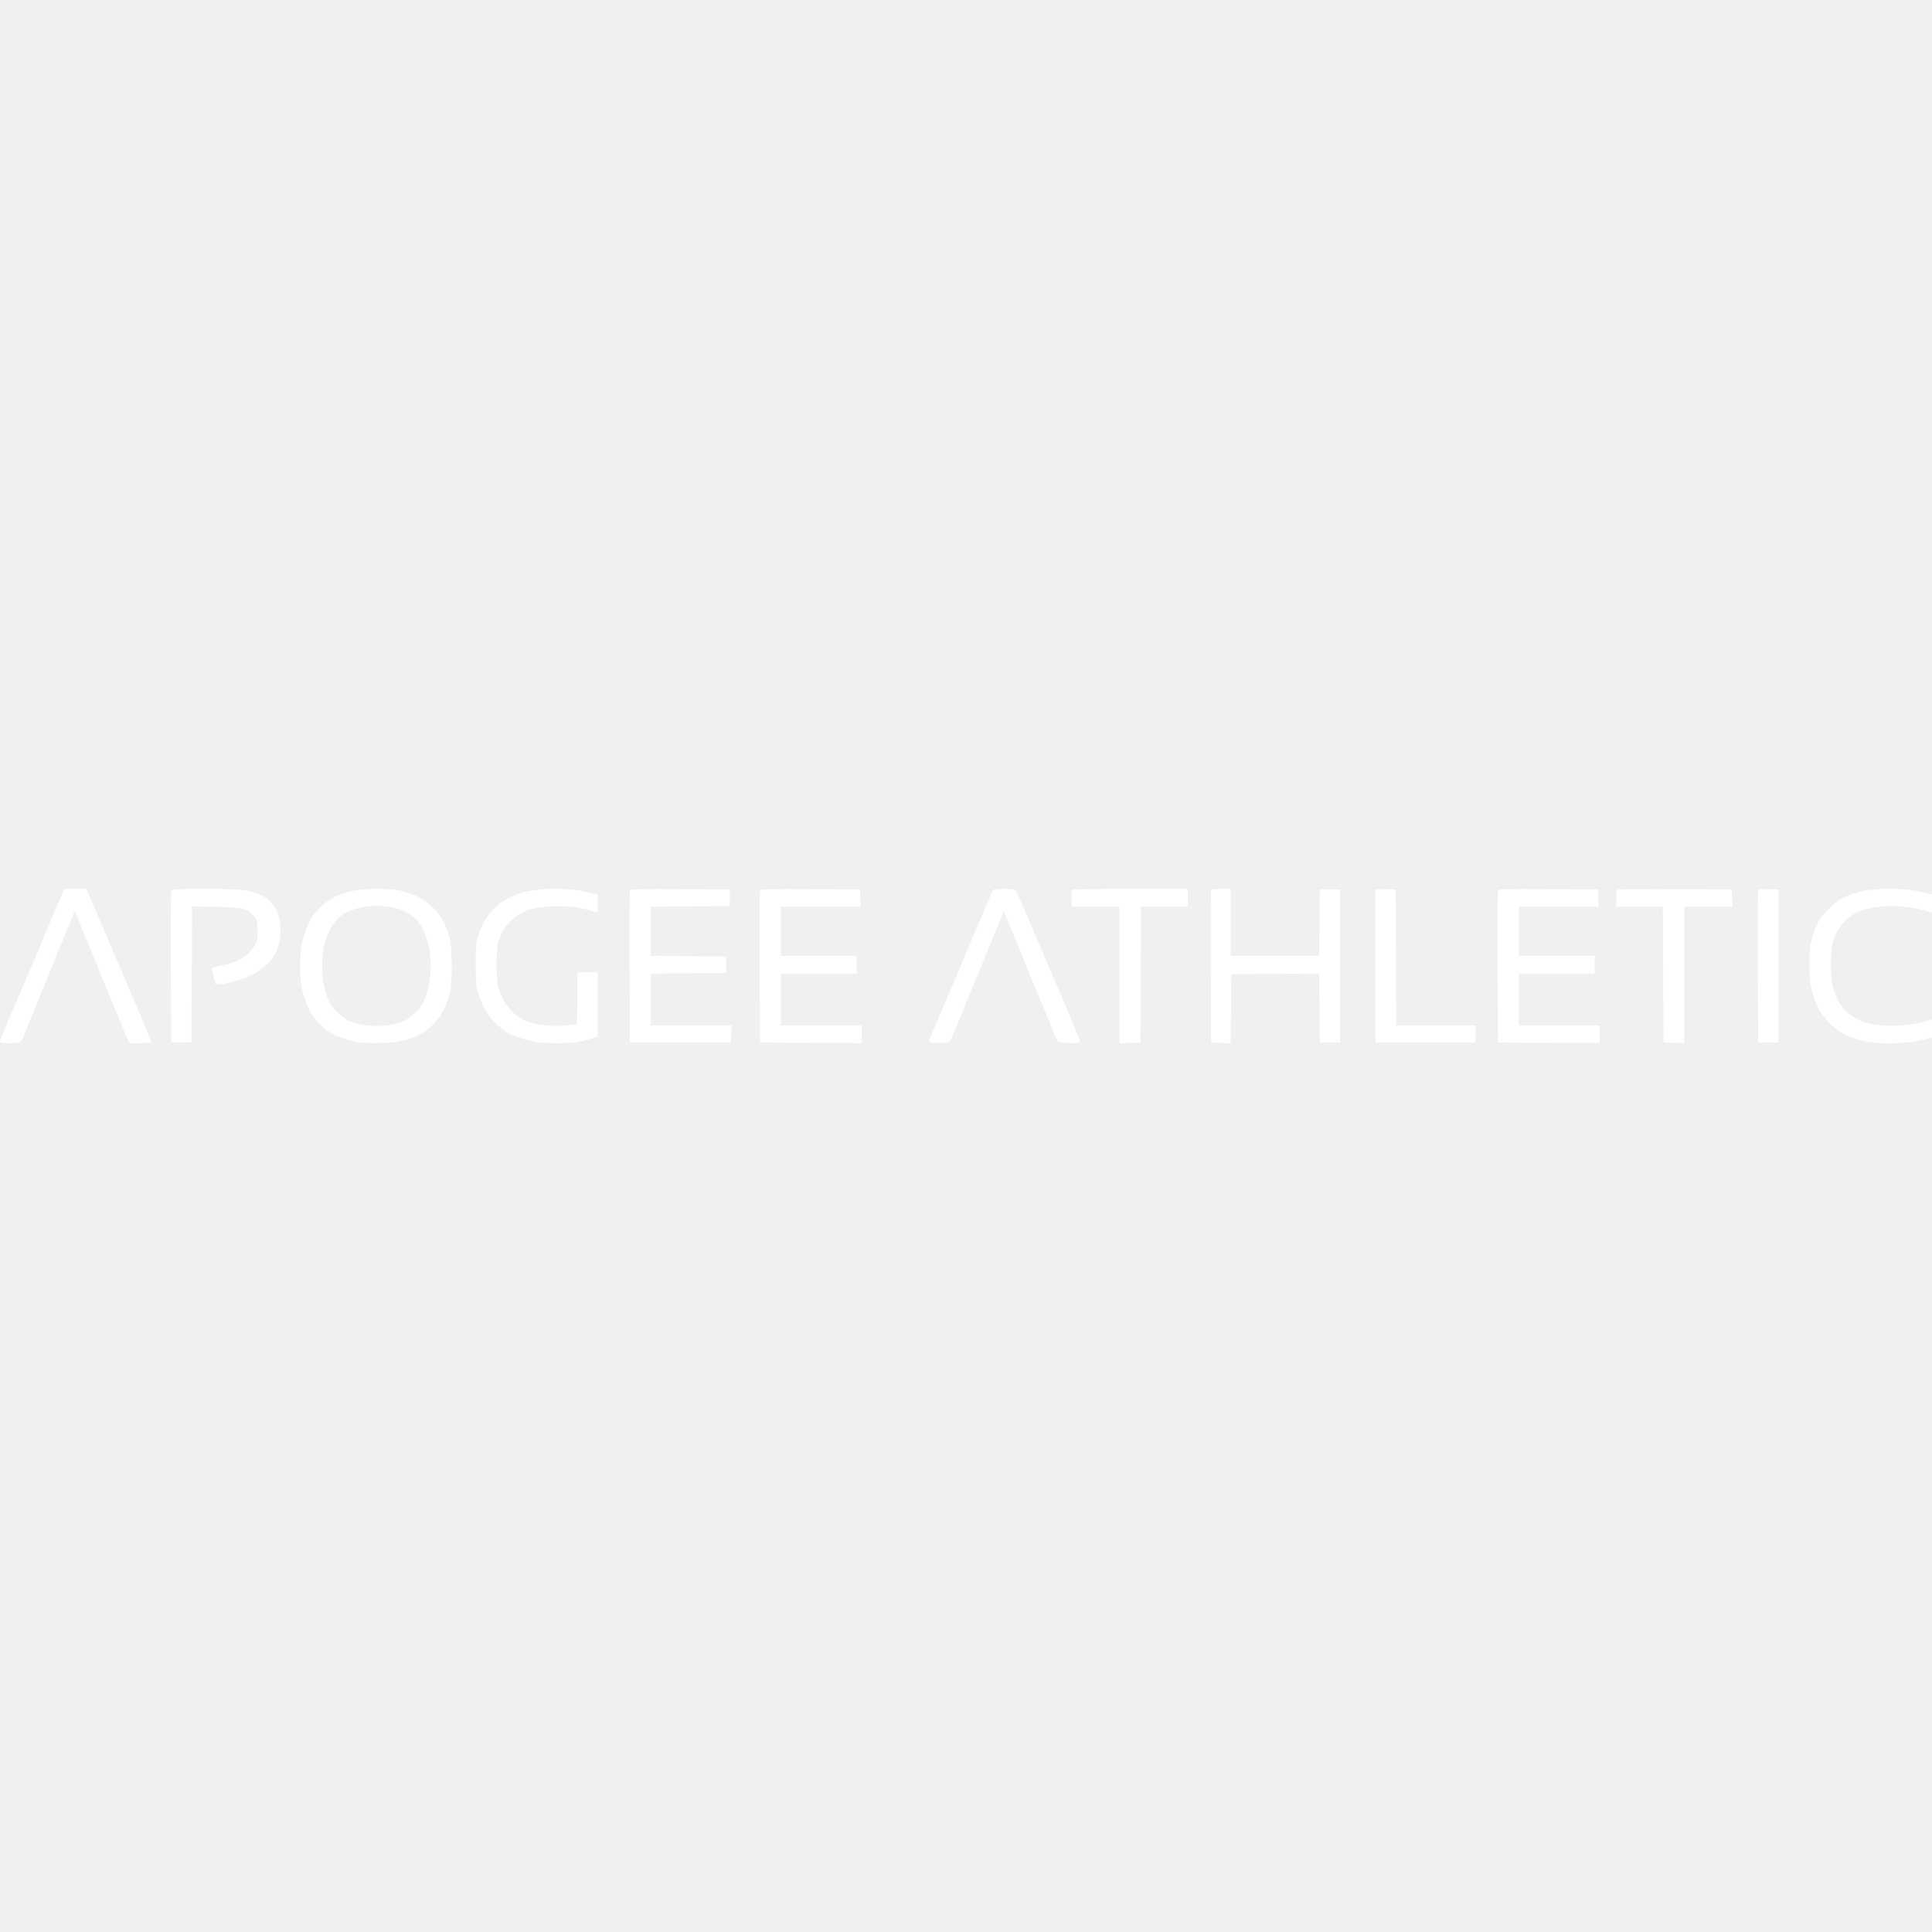
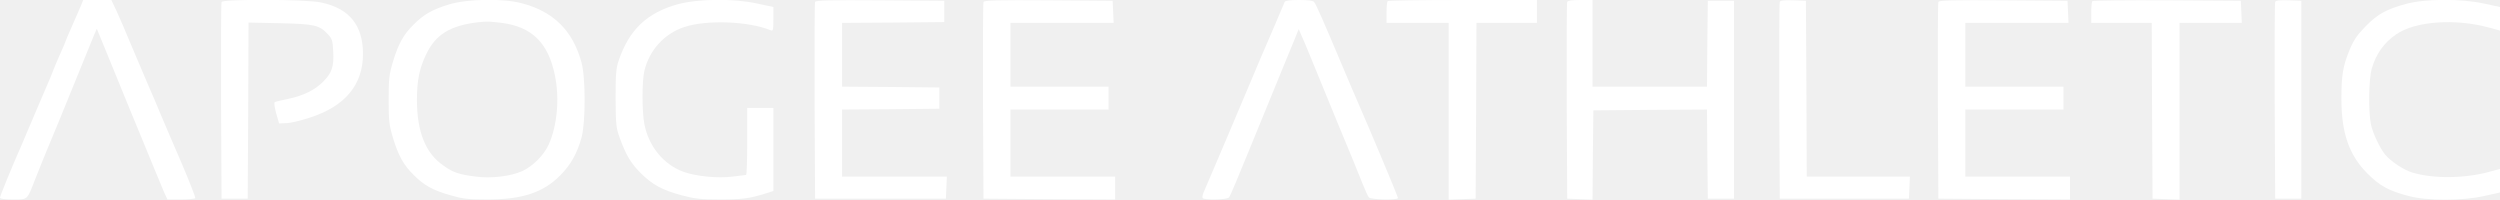
- <svg xmlns="http://www.w3.org/2000/svg" id="SvgjsSvg1006" width="288" height="288" version="1.1">
-   <defs id="SvgjsDefs1007" />
-   <g id="SvgjsG1008" transform="matrix(1,0,0,1,0,0)">
-     <svg width="288" height="288" version="1.0" viewBox="0 0 1529 122">
-       <g transform="matrix(.1 0 0 -.1 0 122)" fill="#ffffff" class="color000 svgShape">
-         <path d="M494 1183c-9-21-33-77-55-126-21-48-39-89-39-92 0-2-11-28-24-57-14-30-34-78-46-107-11-30-29-73-39-95-10-23-42-97-71-166-29-69-67-159-85-200-66-150-135-318-135-329 0-7 29-11 80-11 91 0 85-5 134 121 14 35 43 109 66 164 23 55 61 147 85 205 82 202 194 475 210 515l17 39 45-109c25-61 65-159 90-220 45-110 86-211 148-360 18-44 49-120 70-170 20-49 46-111 57-137l22-48 82 0c46 0 85 4 88 8 3 5-36 103-85 218-50 115-105 245-124 289-18 44-55 132-83 195-27 63-73 171-102 240-28 69-67 158-85 198l-34 72-86 0-86 0-15-37zM1355 1208c-3-7-4-281-3-608l3-595 80 0 80 0 3 539 2 538 193-4c211-5 239-11 292-67 26-28 30-40 33-106 5-92-8-130-60-183-52-53-122-87-217-107-40-8-77-17-81-20-5-3 0-33 9-68l18-62 44 2c24 0 88 15 142 33 217 69 327 201 327 390 0 176-84 279-257 315-92 20-601 21-608 3zM2750 1194c-102-30-159-62-220-124-62-61-93-117-126-225-24-80-27-106-27-235 0-129 3-155 27-235 33-108 64-164 126-225 62-63 118-94 224-124 76-22 108-26 227-26 213 0 341 42 445 147 65 65 104 135 131 233 25 93 25 368-1 460-54 194-171 310-368 361-114 29-325 26-438-7zm319-114c185-24 285-123 325-322 29-141 14-305-38-422-29-64-96-132-161-162-70-32-192-47-285-34-103 13-137 24-196 66-111 75-164 207-164 404 0 117 15 191 56 277 58 122 147 177 319 197 55 6 69 5 144-4zM4145 1194c-188-52-297-156-361-344-16-46-19-85-19-230 1-158 3-181 24-240 39-108 69-158 129-218 72-72 133-105 253-137 79-21 116-25 232-25 135 0 182 6 280 37l47 15 0 254 0 254-80 0-80 0 0-205c0-113-3-205-7-205-5 0-41-5-82-10-91-12-228 2-303 30-121 45-211 156-237 291-15 76-15 264 0 326 31 127 121 226 242 267 136 46 394 37 530-19 15-6 17 0 17 67l0 75-97 21c-144 32-362 30-488-4zM4985 1208c-3-7-4-281-3-608l3-595 400 0 400 0 3 68 3 67-321 0-320 0 0 205 0 205 298 2 297 3 0 65 0 65-297 3-298 2 0 195 0 195 313 2 312 3 0 65 0 65-393 3c-309 2-394 0-397-10zM6015 1208c-3-7-4-281-3-608l3-595 403-3 402-2 0 70 0 70-320 0-320 0 0 205 0 205 300 0 300 0 0 70 0 70-300 0-300 0 0 195 0 195 315 0 316 0-3 68-3 67-393 3c-309 2-394 0-397-10zM7857 1208c-11-28-109-255-121-283-8-16-37-86-66-155-71-170-287-677-305-718-9-18-13-38-10-43 9-14 151-11 162 4 6 6 61 136 122 287 119 291 164 401 211 515 16 39 43 105 61 148l32 79 19-44c11-24 37-86 58-138 21-52 93-228 160-390 68-162 136-329 152-370 16-41 34-80 40-87 12-15 178-18 178-4 0 9-174 423-239 571-16 36-66 153-111 260-105 249-150 352-163 368-6 8-38 12-92 12-57 0-84-4-88-12zM8487 1213c-4-3-7-35-7-70l0-63 190 0 190 0 0-540 0-541 83 3 82 3 3 538 2 537 185 0 185 0 0 70 0 70-453 0c-250 0-457-3-460-7zM9585 1208c-3-7-4-281-3-608l3-595 77-3 78-3 2 273 3 273 347 3 348 2 2-272 3-273 80 0 80 0 0 605 0 605-80 0-80 0-3-262-2-263-350 0-350 0 0 265 0 265-75 0c-51 0-77-4-80-12zM10885 1208c-3-7-4-281-3-608l3-595 395 0 395 0 3 68 3 67-315 0-316 0-2 538-3 537-78 3c-56 2-79-1-82-10zM11855 1208c-3-7-4-281-3-608l3-595 403-3 402-2 0 70 0 70-320 0-320 0 0 205 0 205 300 0 300 0 0 70 0 70-300 0-300 0 0 195 0 195 315 0 316 0-3 68-3 67-393 3c-309 2-394 0-397-10zM12797 1213c-4-3-7-35-7-70l0-63 185 0 185 0 2-537 3-538 83-3 82-3 0 541 0 540 190 0 191 0-3 68-3 67-451 3c-248 1-454-1-457-5zM13915 1208c-3-7-4-281-3-608l3-595 80 0 80 0 0 605 0 605-78 3c-56 2-79-1-82-10zM14715 1196c-119-32-173-62-246-136-51-52-73-83-98-143-42-101-51-156-51-301 0-210 47-345 159-457 76-76 130-106 253-138 112-30 332-30 464 1l94 21 0 72 0 72-66-18c-150-41-343-43-471-4-51 15-131 68-165 109-32 39-76 131-87 184-17 81-14 278 5 343 27 91 73 156 149 209 117 81 362 98 569 41l66-18 0 72 0 72-97 21c-138 31-363 30-478-2z" fill="#ffffff" class="color000 svgShape" />
-       </g>
-     </svg>
+ <svg xmlns="http://www.w3.org/2000/svg" version="1.2" baseProfile="tiny-ps" viewBox="0 0 1529 122" width="1529" height="122">
+   <style>
+ 		tspan { white-space:pre }
+ 		.shp0 { fill: #ffffff } 
+ 	</style>
+   <g id="Layer">
+     <path id="Layer" class="shp0" d="M50.9 0L59.5 0L68.1 0L71.5 7.2C73.3 11.2 77.2 20.1 80 27C82.9 33.9 87.5 44.7 90.2 51C93 57.3 96.7 66.1 98.5 70.5C100.4 74.9 105.9 87.9 110.9 99.4C115.8 110.9 119.7 120.7 119.4 121.2C119.1 121.6 115.2 122 110.6 122L102.4 122L100.2 117.2C99.1 114.6 96.5 108.4 94.5 103.5C92.4 98.5 89.3 90.9 87.5 86.5C81.3 71.6 77.2 61.5 72.7 50.5C70.2 44.4 66.2 34.6 63.7 28.5L59.2 17.6L57.5 21.5C55.9 25.5 44.7 52.8 36.5 73C34.1 78.8 30.3 88 28 93.5C25.7 99 22.8 106.4 21.4 109.9C16.5 122.5 17.1 122 8 122C2.9 122 0 121.6 0 120.9C0 119.8 6.9 103 13.5 88C15.3 83.9 19.1 74.9 22 68C24.9 61.1 28.1 53.7 29.1 51.4C30.1 49.2 31.9 44.9 33 41.9C34.2 39 36.2 34.2 37.6 31.2C38.9 28.3 40 25.7 40 25.5C40 25.2 41.8 21.1 43.9 16.3C46.1 11.4 48.5 5.8 49.4 3.7L50.9 0Z" />
+     <path id="Layer" class="shp0" d="M196.3 1.5C213.6 5.1 222 15.4 222 33C222 51.9 211 65.1 189.3 72C183.9 73.8 177.5 75.3 175.1 75.3L170.7 75.5L168.9 69.3C168 65.8 167.5 62.8 168 62.5C168.4 62.2 172.1 61.3 176.1 60.5C185.6 58.5 192.6 55.1 197.8 49.8C203 44.5 204.3 40.7 203.8 31.5C203.5 24.9 203.1 23.7 200.5 20.9C195.2 15.3 192.4 14.7 171.3 14.2L152 13.8L151.8 67.6L151.5 121.5L143.5 121.5L135.5 121.5L135.2 62C135.1 29.3 135.2 1.9 135.5 1.2C136.2 -0.6 187.1 -0.5 196.3 1.5Z" />
+     <path id="Layer" fill-rule="evenodd" class="shp0" d="M318.8 1.9C338.5 7 350.2 18.6 355.6 38C358.2 47.2 358.2 74.7 355.7 84C353 93.8 349.1 100.8 342.6 107.3C332.2 117.8 319.4 122 298.1 122C286.2 122 283 121.6 275.4 119.4C264.8 116.4 259.2 113.3 253 107C246.8 100.9 243.7 95.3 240.4 84.5C238 76.5 237.7 73.9 237.7 61C237.7 48.1 238 45.5 240.4 37.5C243.7 26.7 246.8 21.1 253 15C259.1 8.8 264.8 5.6 275 2.6C286.3 -0.7 307.4 -1 318.8 1.9ZM292.5 13.6C275.3 15.6 266.4 21.1 260.6 33.3C256.5 41.9 255 49.3 255 61C255 80.7 260.3 93.9 271.4 101.4C277.3 105.6 280.7 106.7 291 108C300.3 109.3 312.5 107.8 319.5 104.6C326 101.6 332.7 94.8 335.6 88.4C340.8 76.7 342.3 60.3 339.4 46.2C335.4 26.3 325.4 16.4 306.9 14C299.4 13.1 298 13 292.5 13.6Z" />
+     <path id="Layer" class="shp0" d="M463.3 2.2L473 4.3L473 11.8C473 18.5 472.8 19.1 471.3 18.5C457.7 12.9 431.9 12 418.3 16.6C406.2 20.7 397.2 30.6 394.1 43.3C392.6 49.5 392.6 68.3 394.1 75.9C396.7 89.4 405.7 100.5 417.8 105C425.3 107.8 439 109.2 448.1 108C452.2 107.5 455.8 107 456.3 107C456.7 107 457 97.8 457 86.5L457 66L465 66L473 66L473 91.4L473 116.8L468.3 118.3C458.5 121.4 453.8 122 440.3 122C428.7 122 425 121.6 417.1 119.5C405.1 116.3 399 113 391.8 105.8C385.8 99.8 382.8 94.8 378.9 84C376.8 78.1 376.6 75.8 376.5 60C376.5 45.5 376.8 41.6 378.4 37C384.8 18.2 395.7 7.8 414.5 2.6C427.1 -0.8 448.9 -1 463.3 2.2Z" />
+     <path id="Layer" class="shp0" d="M538.2 0.2L577.5 0.5L577.5 7L577.5 13.5L546.3 13.8L515 14L515 33.5L515 53L544.8 53.2L574.5 53.5L574.5 60L574.5 66.5L544.8 66.8L515 67L515 87.5L515 108L547 108L579.1 108L578.8 114.7L578.5 121.5L538.5 121.5L498.5 121.5L498.2 62C498.1 29.3 498.2 1.9 498.5 1.2C498.8 0.2 507.3 0 538.2 0.2Z" />
+     <path id="Layer" class="shp0" d="M641.2 0.2L680.5 0.5L680.8 7.2L681.1 14L649.5 14L618 14L618 33.5L618 53L648 53L678 53L678 60L678 67L648 67L618 67L618 87.5L618 108L650 108L682 108L682 115L682 122L641.8 121.8L601.5 121.5L601.2 62C601.1 29.3 601.2 1.9 601.5 1.2C601.8 0.2 610.3 0 641.2 0.2Z" />
+     <path id="Layer" class="shp0" d="M794.5 0C799.9 0 803.1 0.4 803.7 1.2C805 2.8 809.5 13.1 820 38C824.5 48.7 829.5 60.4 831.1 64C837.6 78.8 855 120.2 855 121.1C855 122.5 838.4 122.2 837.2 120.7C836.6 120 834.8 116.1 833.2 112C831.6 107.9 824.8 91.2 818 75C811.3 58.8 804.1 41.2 802 36C799.9 30.8 797.3 24.6 796.2 22.2L794.3 17.8L791.1 25.7C789.3 30 786.6 36.6 785 40.5C780.3 51.9 775.8 62.9 763.9 92C757.8 107.1 752.3 120.1 751.7 120.7C750.6 122.2 736.4 122.5 735.5 121.1C735.2 120.6 735.6 118.6 736.5 116.8C738.3 112.7 759.9 62 767 45C769.9 38.1 772.8 31.1 773.6 29.5C774.8 26.7 784.6 4 785.7 1.2C786.1 0.4 788.8 0 794.5 0Z" />
+     <path id="Layer" class="shp0" d="M894.7 0L940 0L940 7L940 14L921.5 14L903 14L902.8 67.7L902.5 121.5L894.3 121.8L886 122.1L886 68L886 14L867 14L848 14L848 7.7C848 4.2 848.3 1 848.7 0.7C849 0.3 869.7 0 894.7 0Z" />
+     <path id="Layer" class="shp0" d="M966.5 0L974 0L974 26.5L974 53L1009 53L1044 53L1044.2 26.7L1044.5 0.5L1052.5 0.5L1060.5 0.5L1060.5 61L1060.5 121.5L1052.5 121.5L1044.5 121.5L1044.2 94.2L1044 67L1009.2 67.2L974.5 67.5L974.2 94.8L974 122.1L966.2 121.8L958.5 121.5L958.2 62C958.1 29.3 958.2 1.9 958.5 1.2C958.8 0.4 961.4 0 966.5 0Z" />
+     <path id="Layer" class="shp0" d="M1096.7 0.2L1104.5 0.5L1104.8 54.2L1105 108L1136.6 108L1168.1 108L1167.8 114.7L1167.5 121.5L1128 121.5L1088.5 121.5L1088.2 62C1088.1 29.3 1088.2 1.9 1088.5 1.2C1088.8 0.3 1091.1 0 1096.7 0.2Z" />
+     <path id="Layer" class="shp0" d="M1225.2 0.2L1264.5 0.5L1264.8 7.2L1265.1 14L1233.5 14L1202 14L1202 33.5L1202 53L1232 53L1262 53L1262 60L1262 67L1232 67L1202 67L1202 87.5L1202 108L1234 108L1266 108L1266 115L1266 122L1225.8 121.8L1185.5 121.5L1185.2 62C1185.1 29.3 1185.2 1.9 1185.5 1.2C1185.8 0.2 1194.3 0 1225.2 0.2Z" />
+     <path id="Layer" class="shp0" d="M1325.4 0.2L1370.5 0.5L1370.8 7.2L1371.1 14L1352 14L1333 14L1333 68L1333 122.1L1324.8 121.8L1316.5 121.5L1316.2 67.7L1316 14L1297.5 14L1279 14L1279 7.7C1279 4.2 1279.3 1 1279.7 0.7C1280 0.3 1300.6 0.1 1325.4 0.2Z" />
+     <path id="Layer" class="shp0" d="M1399.7 0.2L1407.5 0.5L1407.5 61L1407.5 121.5L1399.5 121.5L1391.5 121.5L1391.2 62C1391.1 29.3 1391.2 1.9 1391.5 1.2C1391.8 0.3 1394.1 0 1399.7 0.2Z" />
+     <path id="Layer" class="shp0" d="M1519.3 2.2L1529 4.3L1529 11.5L1529 18.7L1522.4 16.9C1501.7 11.2 1477.2 12.9 1465.5 21C1457.9 26.3 1453.3 32.8 1450.6 41.9C1448.7 48.4 1448.4 68.1 1450.1 76.2C1451.2 81.5 1455.6 90.7 1458.8 94.6C1462.2 98.7 1470.2 104 1475.3 105.5C1488.1 109.4 1507.4 109.2 1522.4 105.1L1529 103.3L1529 110.5L1529 117.7L1519.6 119.8C1506.4 122.9 1484.4 122.9 1473.2 119.9C1460.9 116.7 1455.5 113.7 1447.9 106.1C1436.7 94.9 1432 81.4 1432 60.4C1432 45.9 1432.9 40.4 1437.1 30.3C1439.6 24.3 1441.8 21.2 1446.9 16C1454.2 8.6 1459.6 5.6 1471.5 2.4C1483 -0.8 1505.5 -0.9 1519.3 2.2Z" />
  </g>
</svg>
